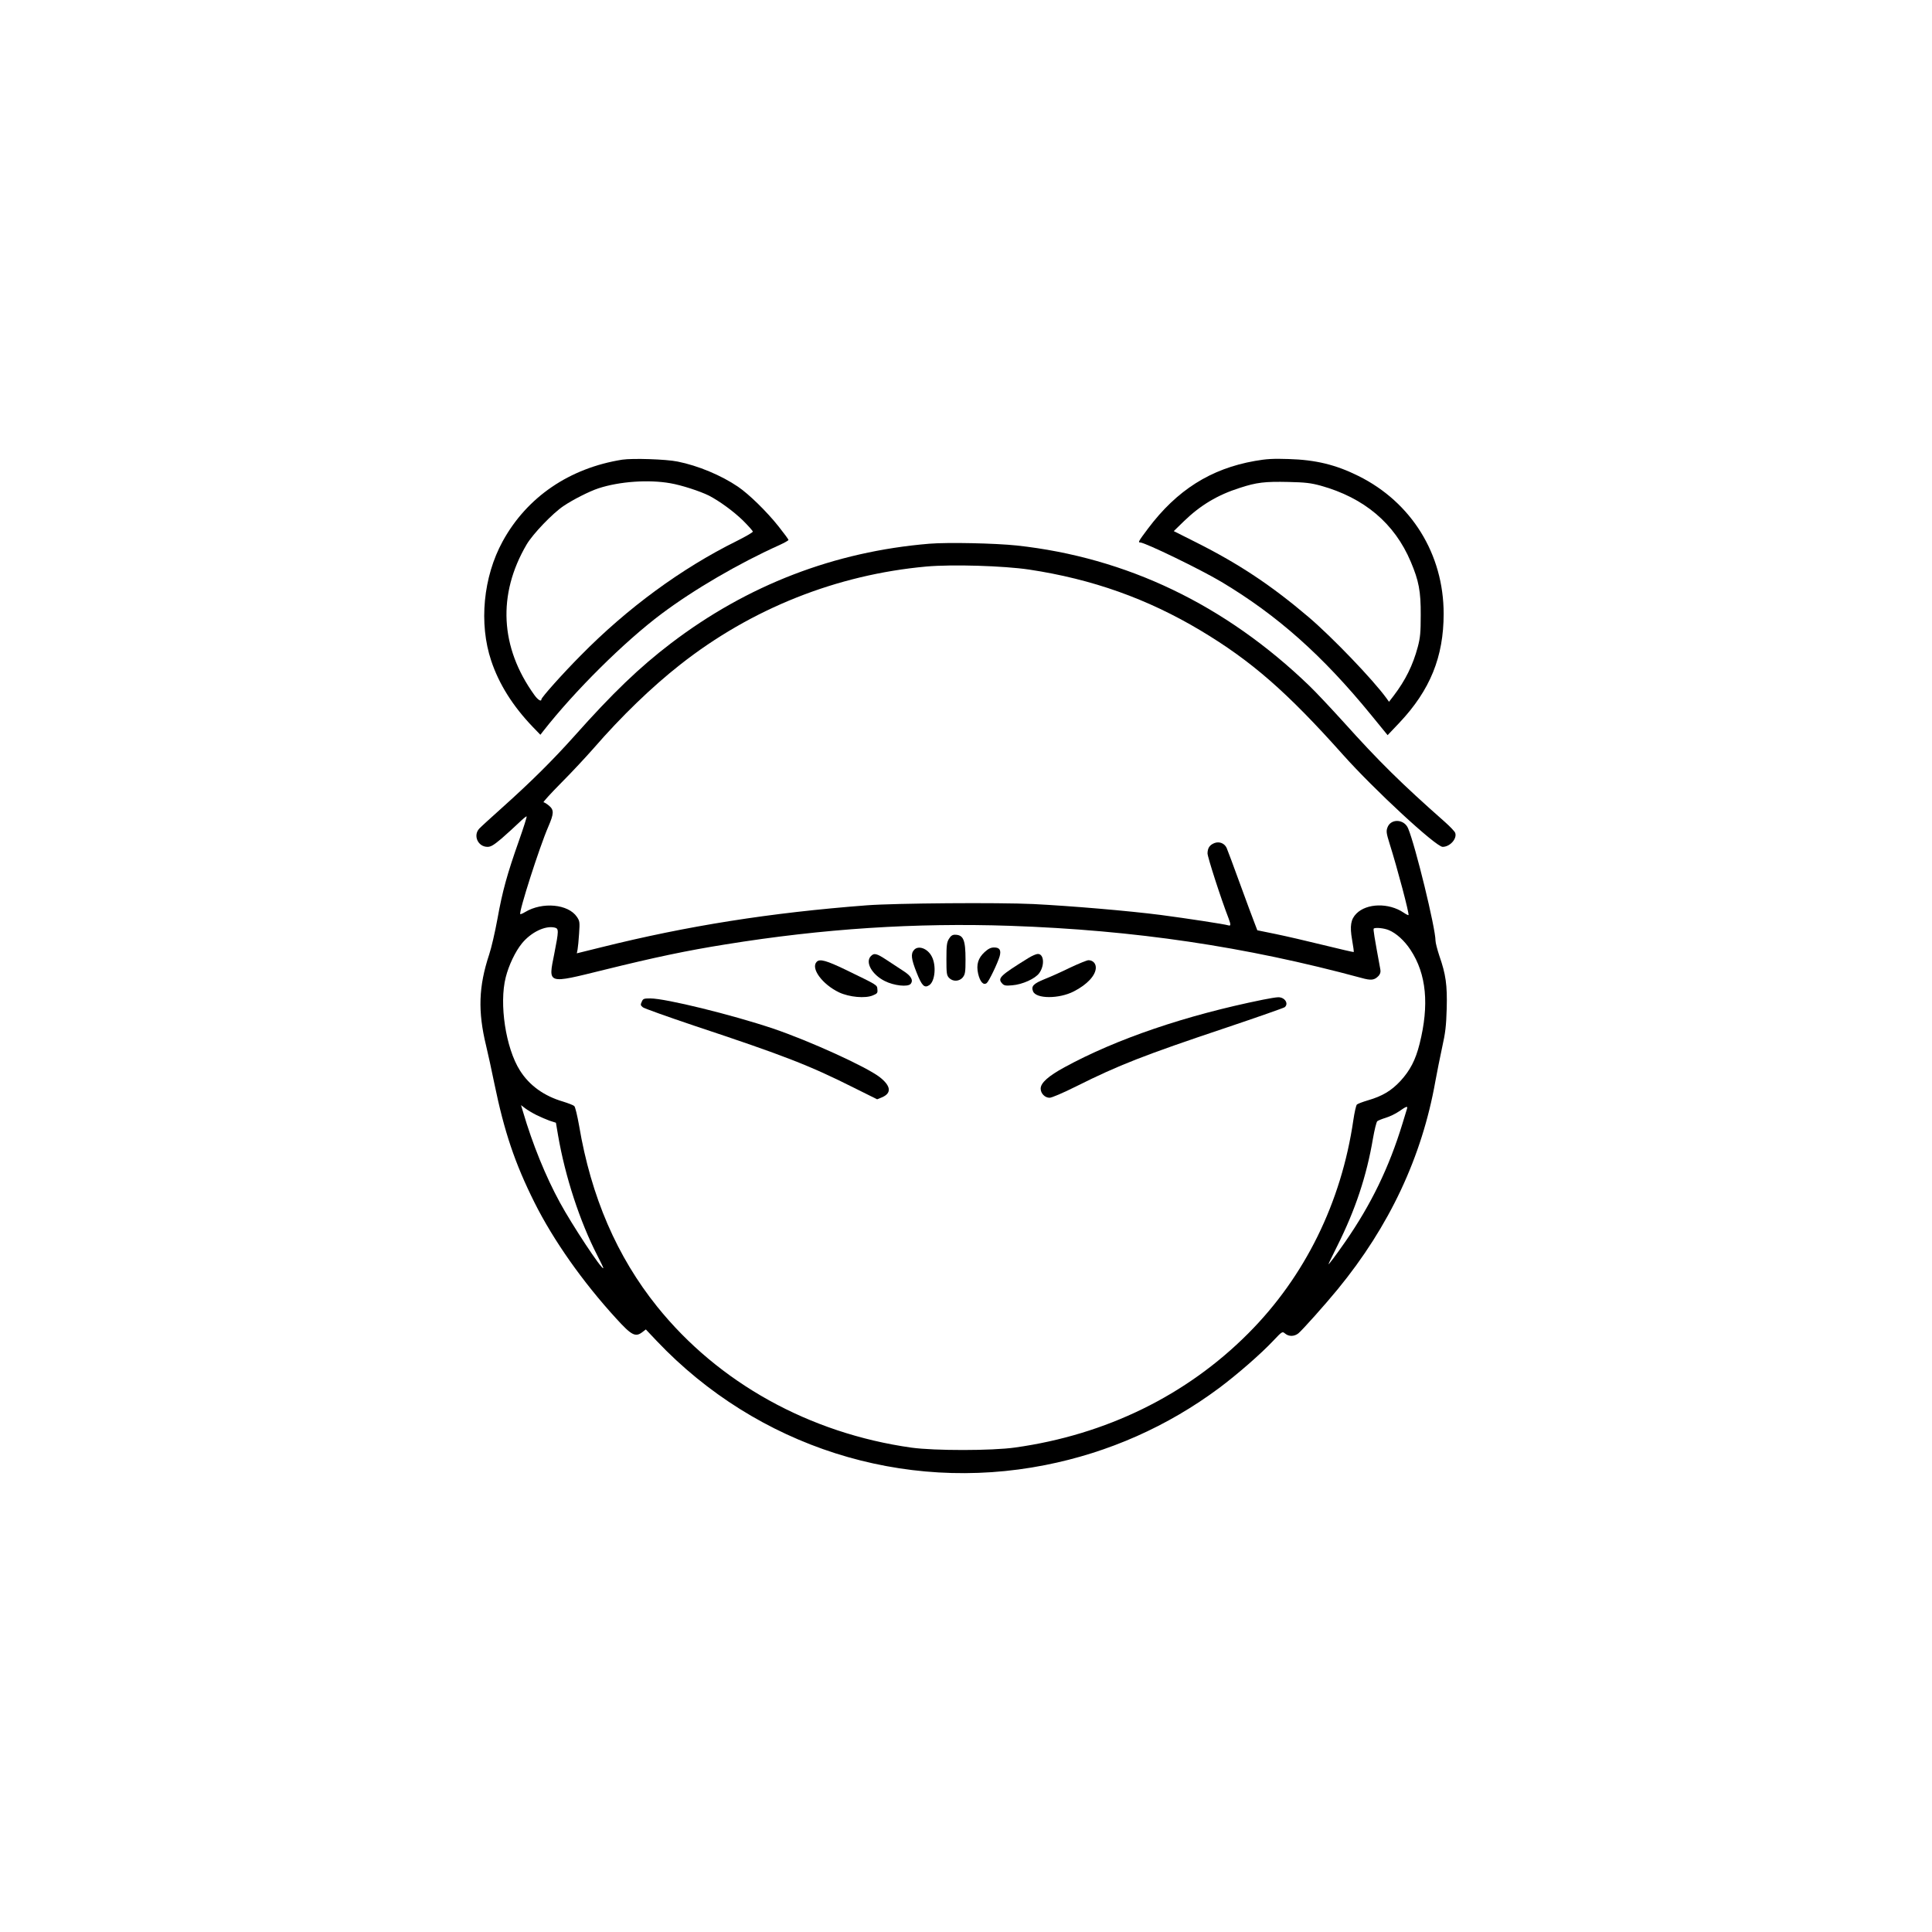
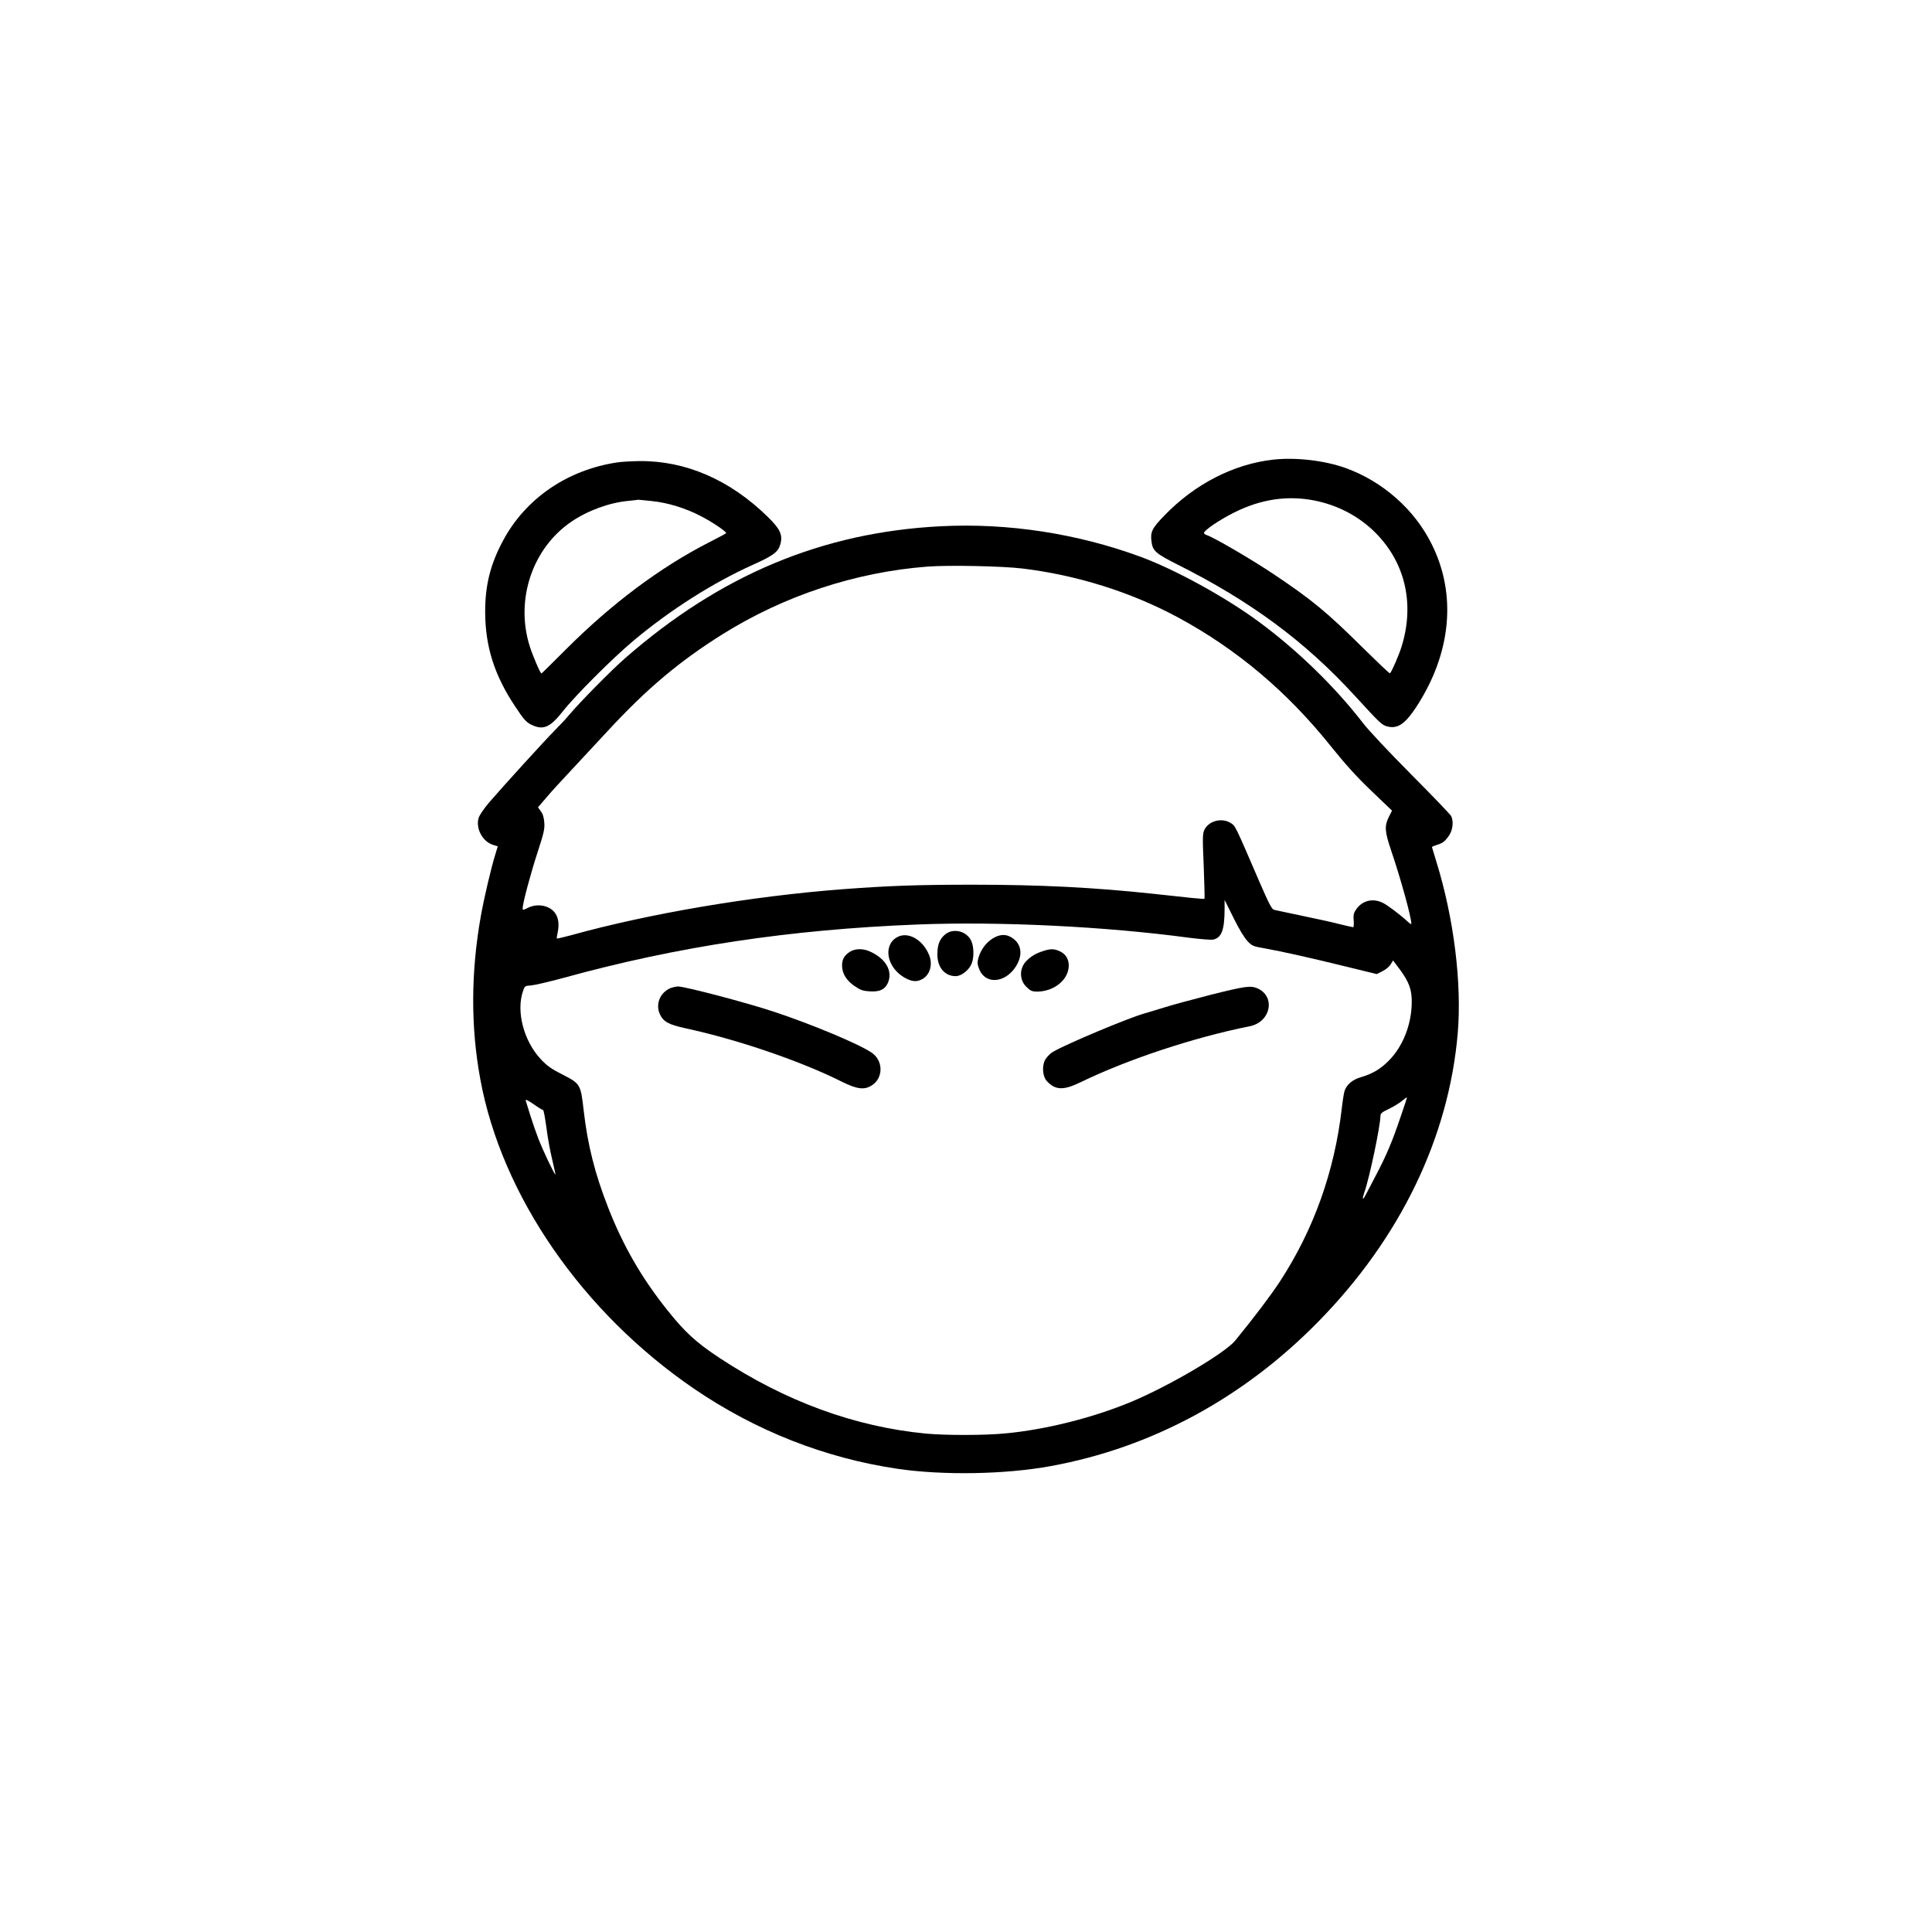
<svg xmlns="http://www.w3.org/2000/svg" version="1.0" width="800" height="800" viewBox="0 0 800 800" preserveAspectRatio="xMidYMid meet">
-   <g transform="translate(194.1208,611.1951) scale(0.052739,-0.052739)" fill="#000000" stroke="none">
-     <path d="M1205 7980 c-415 -66 -749 -294 -939 -641 -153 -279 -188 -646 -90 -938 61 -183 169 -355 326 -519 l60 -62 21 27 c247 316 639 705 932 924 254 190 605 395 923 538 39 18 72 36 72 41 0 4 -35 52 -78 106 -93 117 -232 253 -319 312 -131 89 -313 165 -473 197 -92 19 -354 27 -435 15z m377 -185 c88 -15 232 -62 303 -97 83 -43 193 -123 268 -196 42 -42 77 -81 77 -87 0 -6 -57 -39 -127 -74 -434 -215 -858 -526 -1224 -898 -141 -142 -309 -330 -309 -345 0 -21 -28 -4 -55 34 -270 374 -291 790 -61 1182 49 83 205 246 291 303 74 50 203 115 273 138 165 54 393 70 564 40z" />
-     <path d="M6172 7970 c-347 -61 -613 -229 -840 -532 -75 -100 -79 -108 -61 -108 38 0 475 -212 639 -310 438 -262 792 -576 1175 -1045 l129 -158 94 99 c240 255 346 516 346 854 0 468 -252 875 -669 1082 -177 88 -335 127 -550 133 -120 4 -173 1 -263 -15z m516 -194 c342 -95 581 -296 708 -598 63 -149 79 -231 78 -418 0 -139 -4 -178 -23 -250 -38 -143 -97 -262 -189 -383 l-37 -48 -20 28 c-106 146 -426 479 -610 636 -293 249 -545 417 -883 587 l-177 89 80 78 c129 125 264 206 437 261 134 44 199 51 383 47 133 -3 175 -8 253 -29z" />
-     <path d="M3615 7320 c-745 -62 -1427 -324 -2028 -782 -249 -190 -458 -391 -758 -728 -173 -193 -335 -354 -569 -564 -85 -76 -165 -149 -178 -163 -50 -54 -10 -143 65 -143 26 0 48 13 111 66 42 37 103 92 134 122 32 31 60 54 62 51 3 -3 -24 -88 -60 -190 -93 -263 -130 -397 -169 -614 -19 -104 -48 -230 -65 -280 -83 -251 -90 -446 -24 -717 14 -57 43 -191 65 -298 78 -378 160 -622 314 -931 149 -298 380 -626 643 -913 121 -133 151 -148 206 -105 l26 20 87 -92 c788 -829 1931 -1194 3048 -973 498 98 962 304 1366 605 142 106 328 268 425 371 71 75 71 75 94 56 29 -24 71 -23 103 2 30 24 213 229 308 345 408 497 663 1042 768 1635 13 69 36 188 53 265 26 116 32 169 36 305 5 186 -7 269 -58 415 -16 49 -30 102 -30 119 0 98 -158 746 -215 881 -31 75 -138 79 -163 5 -10 -27 -7 -46 17 -123 61 -193 157 -555 149 -563 -2 -2 -20 7 -39 20 -116 78 -289 74 -370 -8 -44 -44 -53 -97 -34 -205 9 -51 15 -95 13 -97 -2 -1 -109 23 -238 55 -129 32 -299 71 -377 87 l-142 29 -21 55 c-12 30 -64 170 -115 310 -51 140 -98 267 -105 282 -17 36 -57 52 -95 38 -38 -15 -54 -38 -55 -81 0 -29 105 -355 166 -512 18 -49 18 -60 -4 -53 -28 9 -323 54 -527 81 -256 33 -706 71 -1003 86 -275 13 -1080 7 -1307 -10 -759 -58 -1408 -161 -2083 -329 l-194 -48 6 30 c3 17 9 74 12 126 6 89 5 97 -17 130 -68 101 -271 120 -407 38 -18 -11 -35 -18 -38 -16 -13 14 149 522 220 686 45 104 46 132 5 166 -17 14 -36 26 -42 26 -7 0 56 69 139 153 83 83 197 206 255 272 217 250 454 479 679 656 559 440 1228 706 1933 770 204 18 604 6 807 -24 496 -75 928 -229 1345 -478 399 -239 677 -481 1117 -974 246 -276 732 -725 784 -725 57 0 114 63 99 109 -3 11 -40 50 -83 88 -342 302 -517 475 -794 783 -97 107 -218 236 -269 285 -660 636 -1434 1007 -2296 1101 -171 18 -541 26 -688 14z m635 -3000 c979 -34 1845 -162 2758 -409 78 -22 103 -18 136 17 12 14 17 30 13 49 -48 261 -57 316 -52 321 11 11 82 4 119 -12 58 -24 123 -83 170 -155 125 -189 148 -432 71 -738 -32 -128 -75 -209 -151 -292 -71 -76 -141 -118 -254 -151 -41 -12 -80 -27 -87 -33 -7 -7 -19 -62 -28 -122 -94 -647 -380 -1229 -825 -1675 -484 -486 -1116 -796 -1830 -896 -181 -26 -634 -26 -815 -1 -801 113 -1515 509 -1996 1107 -316 393 -519 863 -613 1421 -14 78 -30 147 -38 154 -7 7 -47 22 -88 35 -150 44 -265 127 -339 245 -111 175 -164 523 -111 731 24 95 75 202 127 266 72 88 184 142 258 124 32 -8 32 -23 -4 -206 -48 -241 -60 -237 390 -126 401 99 648 151 954 200 767 124 1492 171 2235 146z m-3720 -1485 c30 -15 77 -35 104 -45 l50 -16 17 -100 c56 -325 171 -675 307 -940 28 -54 50 -100 48 -102 -13 -12 -245 339 -341 516 -111 203 -215 459 -289 711 l-16 53 33 -25 c17 -13 57 -37 87 -52z m6836 48 c-3 -10 -19 -63 -36 -118 -105 -343 -245 -632 -448 -925 -76 -109 -132 -184 -132 -176 0 3 31 67 69 143 142 284 230 548 280 843 12 68 27 130 34 136 6 5 37 18 67 27 30 9 78 32 105 51 57 40 69 43 61 19z" />
-     <path d="M3770 4218 c-17 -28 -20 -51 -20 -159 0 -112 2 -127 20 -147 30 -32 82 -30 109 4 18 23 21 41 21 139 0 156 -17 195 -84 195 -19 0 -32 -9 -46 -32z" />
-     <path d="M3496 4131 c-27 -30 -23 -70 20 -178 41 -104 61 -124 99 -99 46 30 57 155 20 225 -32 63 -105 90 -139 52z" />
-     <path d="M4050 4114 c-51 -47 -67 -98 -51 -170 15 -64 42 -94 68 -73 18 16 85 155 101 210 13 48 0 69 -43 69 -26 0 -45 -9 -75 -36z" />
-     <path d="M3155 4080 c-43 -48 11 -143 110 -193 72 -37 182 -49 204 -23 23 28 5 62 -56 101 -32 21 -91 60 -131 86 -82 54 -100 58 -127 29z" />
-     <path d="M4395 4068 c-224 -139 -245 -159 -208 -200 15 -17 27 -20 80 -15 79 6 181 52 212 96 44 61 37 152 -12 150 -12 0 -44 -14 -72 -31z" />
-     <path d="M2732 4038 c-50 -50 42 -177 176 -241 80 -37 205 -49 265 -23 34 14 38 19 35 47 -3 36 6 30 -249 154 -152 73 -203 87 -227 63z" />
-     <path d="M4724 3993 c-65 -32 -156 -73 -202 -91 -89 -36 -108 -56 -92 -96 23 -60 203 -61 320 -1 106 54 173 127 173 187 0 34 -24 58 -58 58 -11 0 -75 -26 -141 -57z" />
-     <path d="M6235 3740 c-607 -123 -1150 -308 -1557 -530 -127 -69 -188 -123 -188 -168 0 -38 33 -72 70 -72 17 0 106 38 212 91 330 165 529 243 1177 460 244 82 449 154 457 160 34 28 0 80 -52 78 -16 0 -69 -9 -119 -19z" />
-     <path d="M1358 3724 c-11 -23 -10 -29 9 -44 12 -9 194 -74 405 -145 705 -234 905 -312 1253 -487 l181 -90 37 15 c79 33 72 90 -18 160 -109 83 -552 284 -835 380 -324 109 -845 237 -965 237 -50 0 -57 -2 -67 -26z" />
+   <g transform="translate(189.2214,611.6636) scale(0.053332,-0.053332)" fill="#000000" stroke="none">
+     <path d="M6335 7900 c-306 -35 -606 -189 -842 -433 -98 -101 -111 -128 -100 -207 9 -68 34 -90 199 -173 569 -285 992 -597 1379 -1020 198 -216 209 -226 251 -238 80 -21 138 17 225 149 273 417 317 874 121 1266 -133 269 -380 487 -668 591 -165 59 -388 85 -565 65z m332 -319 c167 -35 318 -112 440 -225 251 -234 334 -567 226 -911 -21 -66 -74 -188 -89 -204 -3 -3 -93 83 -202 190 -291 289 -404 381 -707 584 -176 117 -459 282 -515 300 -11 4 -20 10 -20 16 0 20 122 103 235 159 209 105 419 135 632 91z" />
+     <path d="M1246 7879 c-387 -57 -714 -280 -889 -609 -98 -183 -139 -347 -138 -555 1 -265 71 -487 230 -727 76 -115 91 -130 144 -153 82 -34 134 -9 228 110 99 126 390 416 550 550 288 241 616 449 929 590 156 70 195 99 211 159 20 72 -2 119 -100 214 -294 287 -637 435 -996 431 -60 -1 -136 -5 -169 -10z m264 -300 c128 -13 265 -55 389 -120 86 -45 191 -116 191 -129 0 -3 -60 -35 -133 -72 -379 -194 -754 -474 -1110 -830 -103 -103 -189 -188 -191 -188 -9 0 -67 136 -91 211 -114 361 20 762 324 968 127 86 292 147 441 161 41 4 76 8 76 9 1 0 48 -4 104 -10z" />
+     <path d="M3755 7383 c-919 -47 -1710 -378 -2449 -1024 -110 -96 -355 -345 -438 -444 -18 -23 -66 -74 -107 -115 -82 -83 -396 -428 -509 -559 -42 -49 -77 -100 -84 -123 -24 -82 32 -185 113 -209 l36 -11 -19 -62 c-33 -106 -87 -336 -113 -481 -77 -435 -79 -858 -4 -1264 165 -904 794 -1814 1662 -2406 479 -326 1015 -537 1577 -620 353 -52 837 -44 1190 21 780 142 1495 527 2078 1122 635 647 1012 1427 1082 2237 33 390 -30 895 -165 1331 -19 62 -35 114 -35 116 0 3 17 10 38 17 47 14 63 27 96 75 28 42 35 109 15 149 -6 12 -145 157 -309 322 -169 170 -333 344 -377 402 -218 282 -508 564 -808 785 -257 190 -647 404 -915 503 -493 182 -1034 265 -1555 238z m635 -328 c422 -51 840 -182 1205 -378 458 -247 849 -576 1190 -1002 110 -137 196 -233 313 -345 l162 -155 -25 -49 c-34 -68 -32 -112 15 -251 79 -233 160 -527 160 -579 0 -5 -12 2 -27 16 -60 56 -160 131 -198 149 -77 36 -157 15 -203 -52 -20 -28 -23 -43 -20 -86 3 -29 1 -53 -4 -53 -5 0 -53 11 -106 24 -53 14 -185 43 -292 65 -107 23 -205 43 -216 46 -17 4 -40 48 -109 207 -198 459 -190 443 -229 468 -69 42 -169 16 -203 -54 -14 -31 -15 -60 -5 -283 5 -136 8 -250 6 -252 -2 -2 -50 1 -106 7 -57 6 -186 20 -288 31 -465 50 -882 71 -1405 71 -426 0 -649 -8 -1010 -35 -706 -54 -1499 -188 -2108 -357 -60 -16 -110 -28 -112 -26 -1 2 2 26 8 53 12 61 4 114 -25 150 -44 56 -137 71 -208 35 -38 -19 -40 -19 -40 -2 0 36 60 263 115 431 49 151 57 183 53 233 -3 40 -11 68 -27 88 l-22 31 62 72 c33 40 118 133 188 207 69 74 206 221 302 325 297 320 548 531 880 739 479 300 1033 483 1594 526 163 12 578 4 735 -15z m1747 -2892 c35 -38 45 -42 133 -57 134 -24 367 -76 638 -143 l233 -57 44 22 c25 12 54 36 64 53 l19 31 51 -68 c75 -102 96 -160 94 -264 -3 -170 -70 -337 -178 -446 -65 -66 -127 -102 -218 -129 -64 -18 -110 -58 -126 -107 -5 -18 -15 -78 -21 -133 -56 -491 -219 -946 -482 -1348 -77 -116 -186 -260 -345 -456 -80 -98 -513 -353 -808 -476 -297 -124 -665 -216 -975 -245 -160 -16 -461 -16 -616 -2 -555 53 -1094 250 -1609 590 -178 118 -266 198 -405 373 -198 249 -341 497 -456 792 -104 265 -159 486 -190 752 -23 205 -26 210 -163 280 -89 45 -121 68 -170 120 -133 142 -193 372 -138 530 13 39 16 40 63 43 26 2 138 28 249 58 888 245 1760 376 2750 415 634 25 1458 -15 2111 -103 88 -11 172 -18 187 -14 65 16 87 76 87 244 l0 64 69 -139 c41 -84 85 -156 108 -180z m1188 -1370 c-66 -194 -107 -291 -192 -453 -36 -69 -72 -138 -80 -153 -22 -41 -26 -27 -8 24 39 108 125 518 125 594 0 19 12 29 63 53 34 16 79 43 101 61 21 17 40 31 42 31 2 0 -21 -71 -51 -157z m-6656 57 c4 0 15 -60 25 -132 9 -73 29 -186 45 -250 15 -65 27 -118 25 -118 -8 0 -93 180 -129 270 -20 52 -50 138 -66 190 -16 52 -32 103 -35 113 -4 13 14 5 61 -27 36 -26 70 -46 74 -46z" />
+     <path d="M3789 4213 c-42 -36 -59 -79 -59 -155 0 -100 57 -168 142 -168 44 0 103 46 124 97 20 48 18 137 -5 181 -38 74 -140 97 -202 45z" />
+     <path d="M3413 4190 c-107 -65 -74 -233 61 -311 60 -34 99 -36 144 -9 57 35 77 115 47 186 -51 122 -169 185 -252 134z" />
+     <path d="M4157 4181 c-51 -33 -89 -85 -108 -148 -10 -36 -9 -49 5 -87 47 -123 202 -112 286 20 55 88 44 173 -29 221 -47 32 -97 30 -154 -6z" />
+     <path d="M3054 4081 c-46 -28 -64 -59 -64 -109 0 -61 33 -115 97 -159 45 -31 65 -38 117 -41 77 -5 116 13 140 62 44 94 -15 196 -146 251 -50 20 -106 19 -144 -4z" />
+     <path d="M4555 4086 c-58 -18 -96 -40 -132 -76 -59 -58 -58 -153 2 -207 29 -28 42 -33 82 -33 132 2 243 94 243 203 0 53 -27 93 -76 113 -40 17 -66 17 -119 0z" />
+     <path d="M1655 3796 c-80 -36 -115 -125 -79 -203 28 -58 68 -79 199 -108 404 -87 898 -256 1214 -415 115 -57 172 -65 229 -30 94 57 94 195 0 257 -101 68 -458 217 -749 314 -215 72 -699 199 -753 199 -17 -1 -44 -7 -61 -14z" />
+     <path d="M5855 3746 c-137 -35 -304 -80 -370 -101 -66 -20 -136 -42 -155 -47 -125 -36 -602 -236 -701 -295 -19 -10 -44 -35 -57 -54 -32 -47 -28 -136 9 -175 65 -70 129 -72 260 -8 366 178 883 349 1314 435 164 32 204 233 58 295 -52 22 -94 16 -358 -50z" />
  </g>
</svg>
